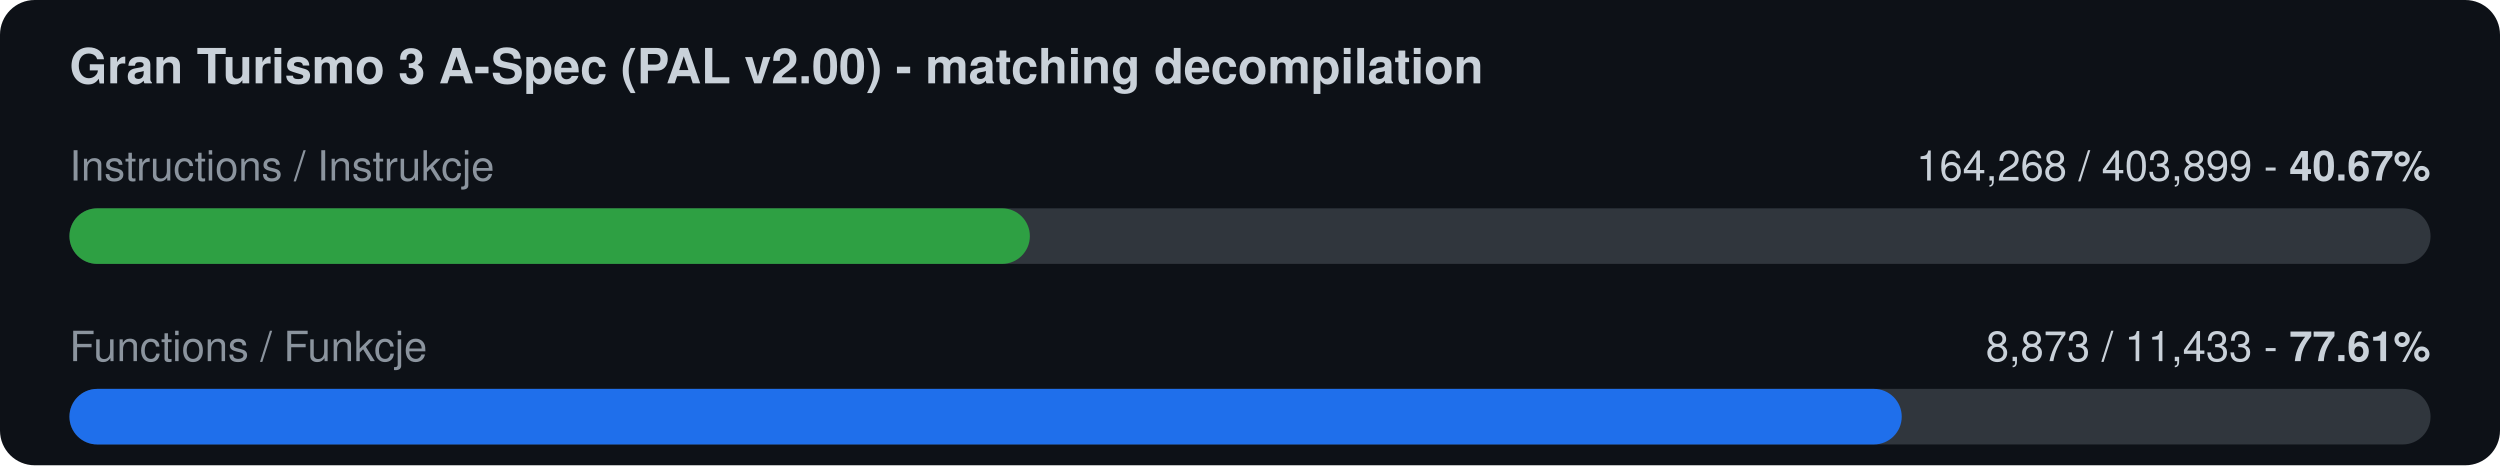
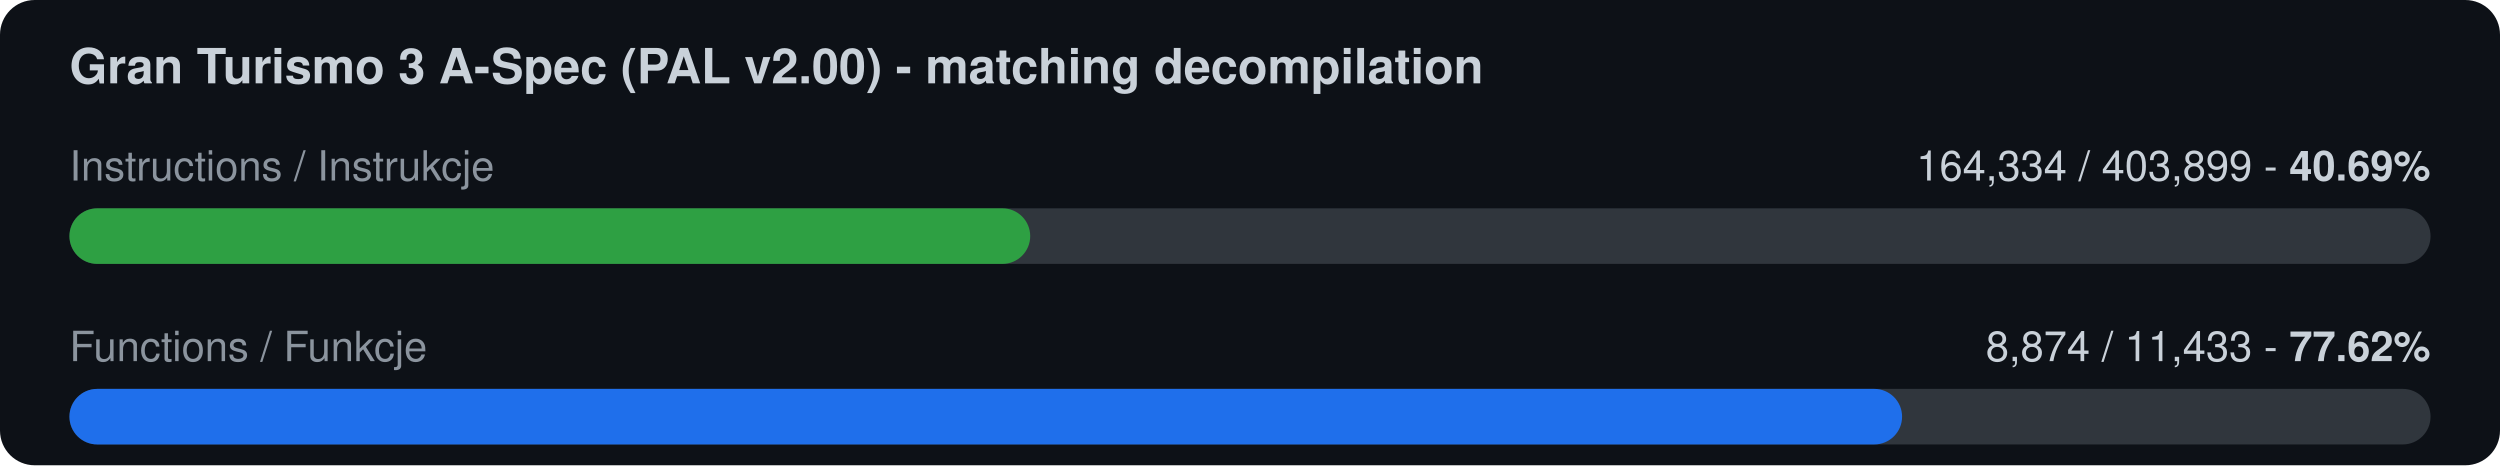
<svg xmlns="http://www.w3.org/2000/svg" width="720" height="134" viewBox="0 0 720 134">
  <rect width="720" height="134" rx="10" fill="#0d1117" />
  <text x="20" y="24" font-family="-apple-system,Segoe UI,Helvetica,Arial,sans-serif" font-size="14" font-weight="600" fill="#c9d1d9">Gran Turismo 3 A-Spec (PAL v2.00) - matching decompilation</text>
  <text x="20" y="52" font-family="-apple-system,Segoe UI,Helvetica,Arial,sans-serif" font-size="12" fill="#8b949e">Instructions / Instrukcje</text>
-   <text x="700" y="52" font-family="-apple-system,Segoe UI,Helvetica,Arial,sans-serif" font-size="12" fill="#c9d1d9" text-anchor="end">164,268 / 403,899  -  <tspan font-weight="700">40.67%</tspan>
+   <text x="700" y="52" font-family="-apple-system,Segoe UI,Helvetica,Arial,sans-serif" font-size="12" fill="#c9d1d9" text-anchor="end">164,334 / 403,899  -  <tspan font-weight="700">40.69%</tspan>
  </text>
  <rect x="20" y="60" width="680" height="16" rx="8" fill="#30363d" />
-   <rect x="20" y="60" width="276.6" height="16" rx="8" fill="#2ea043" />
+   <rect x="20" y="60" width="276.7" height="16" rx="8" fill="#2ea043" />
  <text x="20" y="104" font-family="-apple-system,Segoe UI,Helvetica,Arial,sans-serif" font-size="12" fill="#8b949e">Functions / Funkcje</text>
-   <text x="700" y="104" font-family="-apple-system,Segoe UI,Helvetica,Arial,sans-serif" font-size="12" fill="#c9d1d9" text-anchor="end">8,873 / 11,433  -  <tspan font-weight="700">77.61%</tspan>
+   <text x="700" y="104" font-family="-apple-system,Segoe UI,Helvetica,Arial,sans-serif" font-size="12" fill="#c9d1d9" text-anchor="end">8,874 / 11,433  -  <tspan font-weight="700">77.62%</tspan>
  </text>
  <rect x="20" y="112" width="680" height="16" rx="8" fill="#30363d" />
-   <rect x="20" y="112" width="527.7" height="16" rx="8" fill="#1f6feb" />
+   <rect x="20" y="112" width="527.8" height="16" rx="8" fill="#1f6feb" />
</svg>
